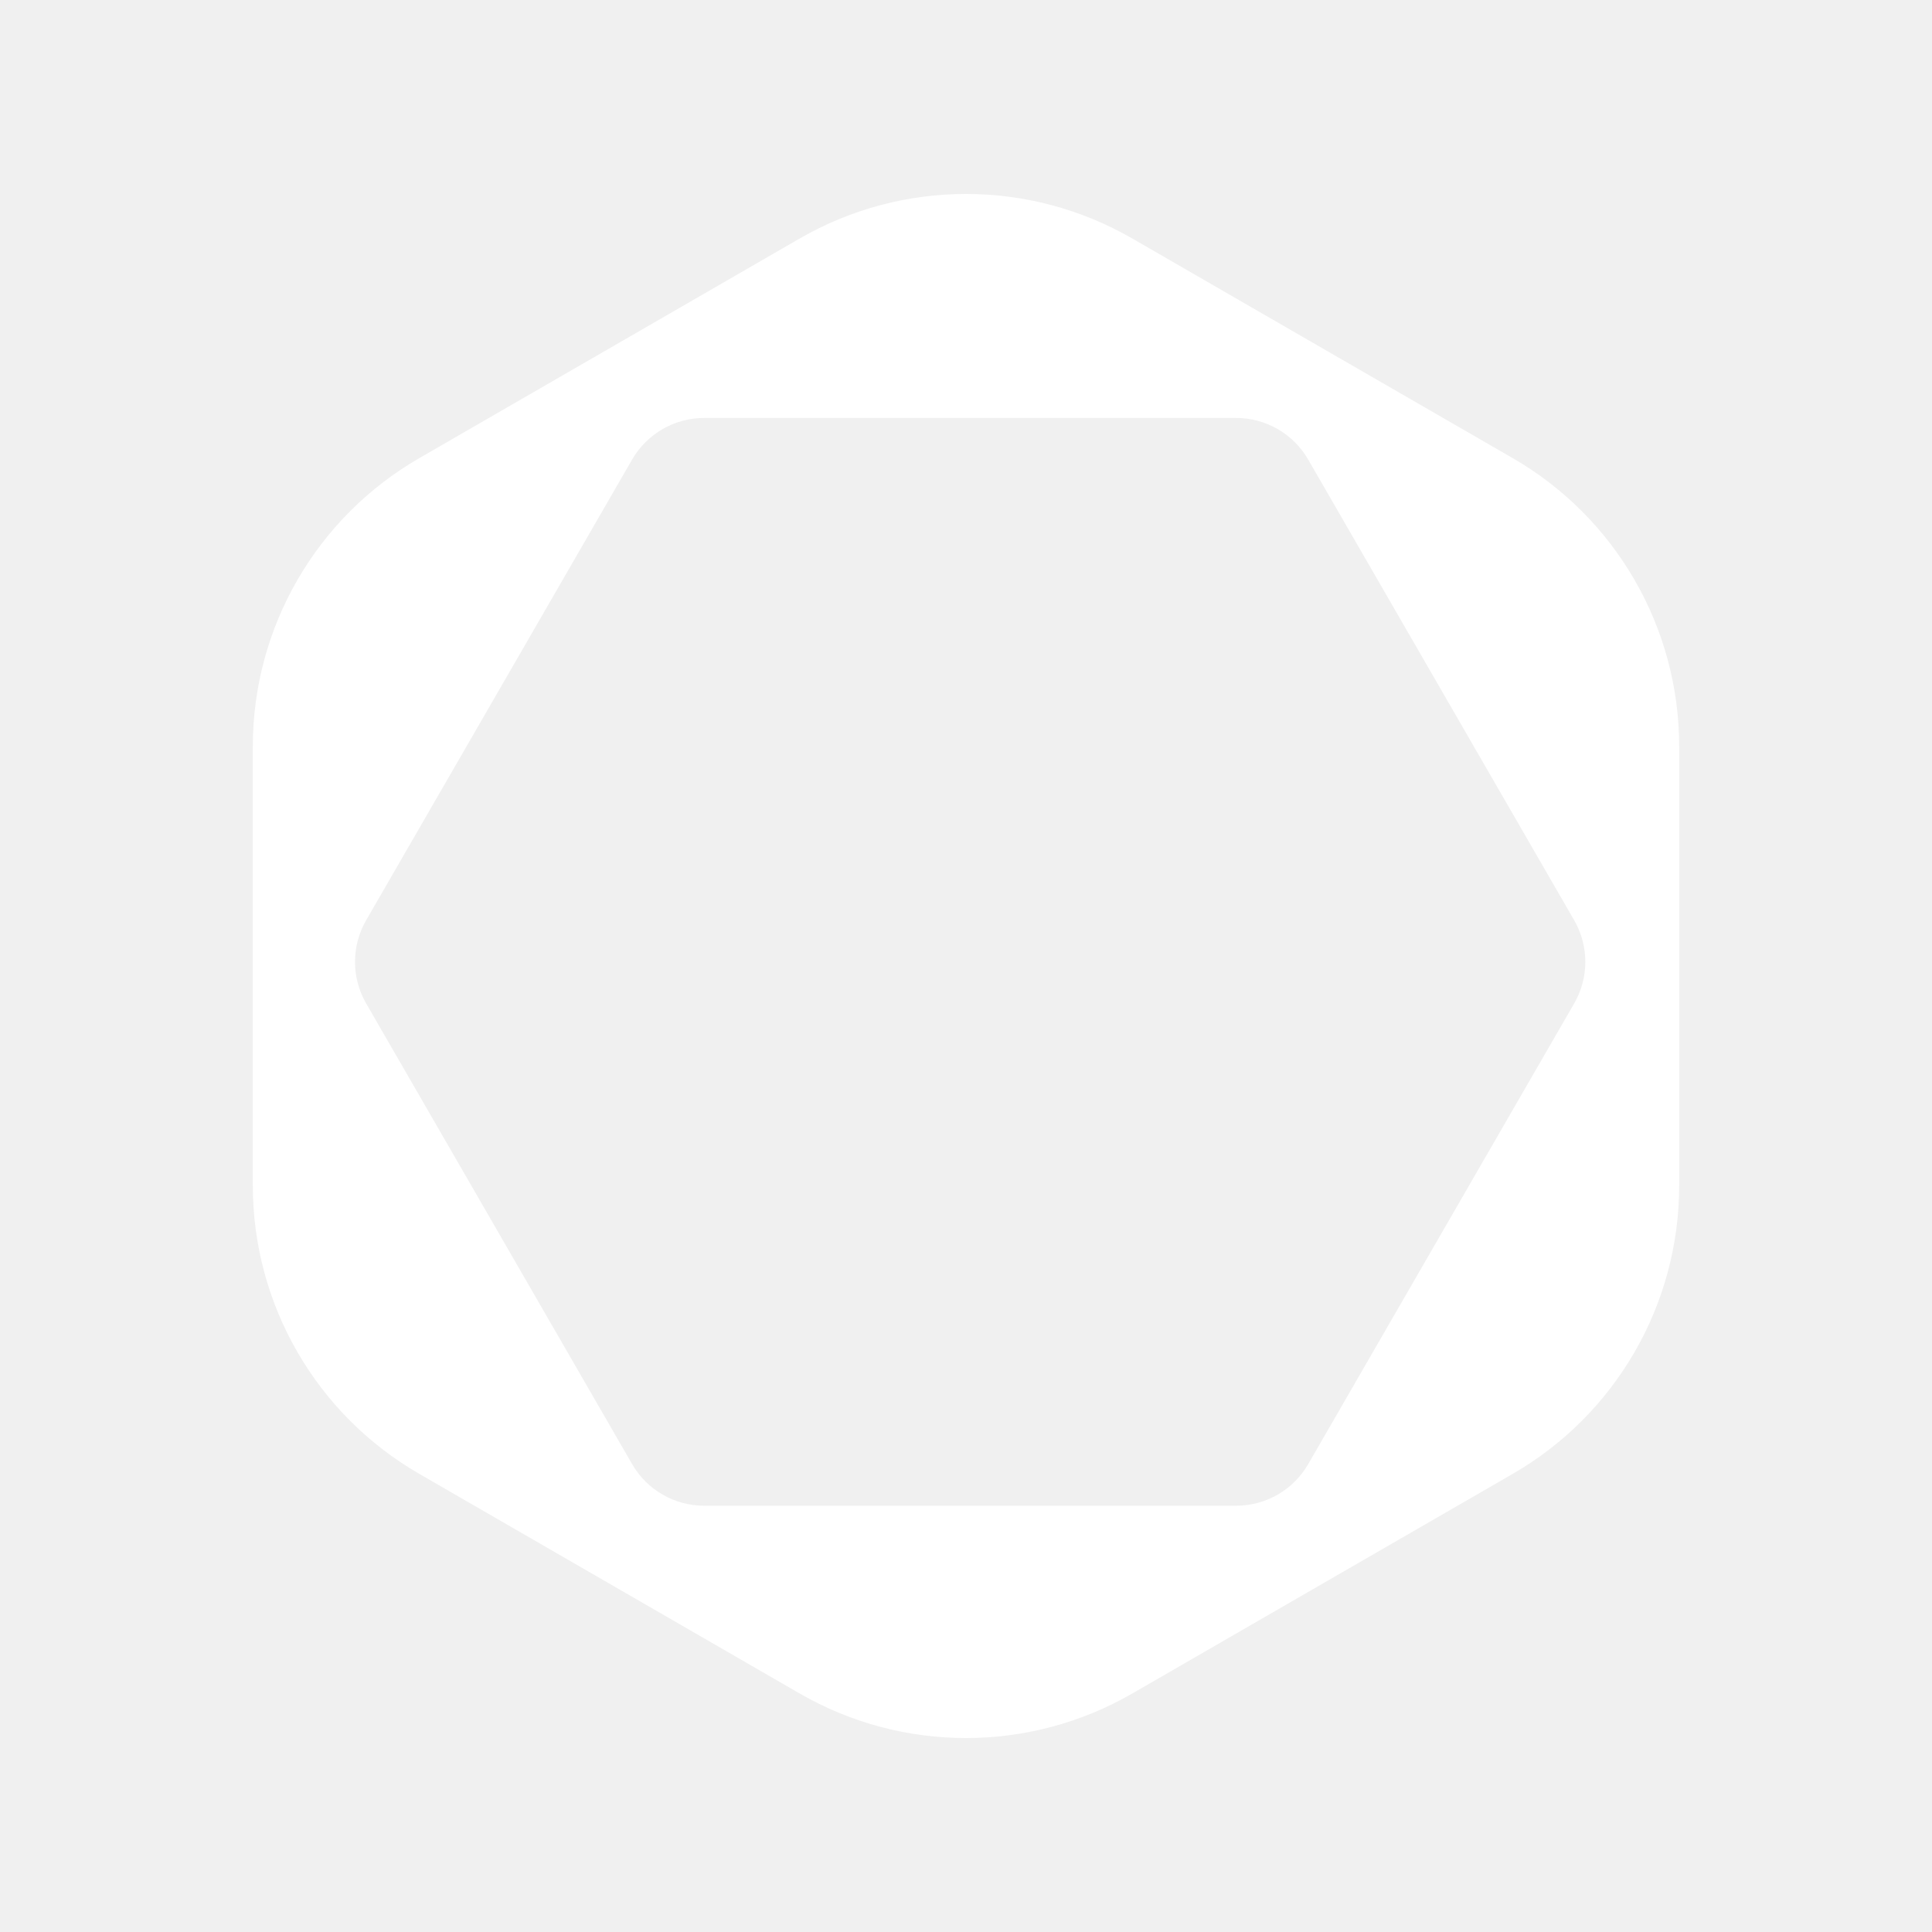
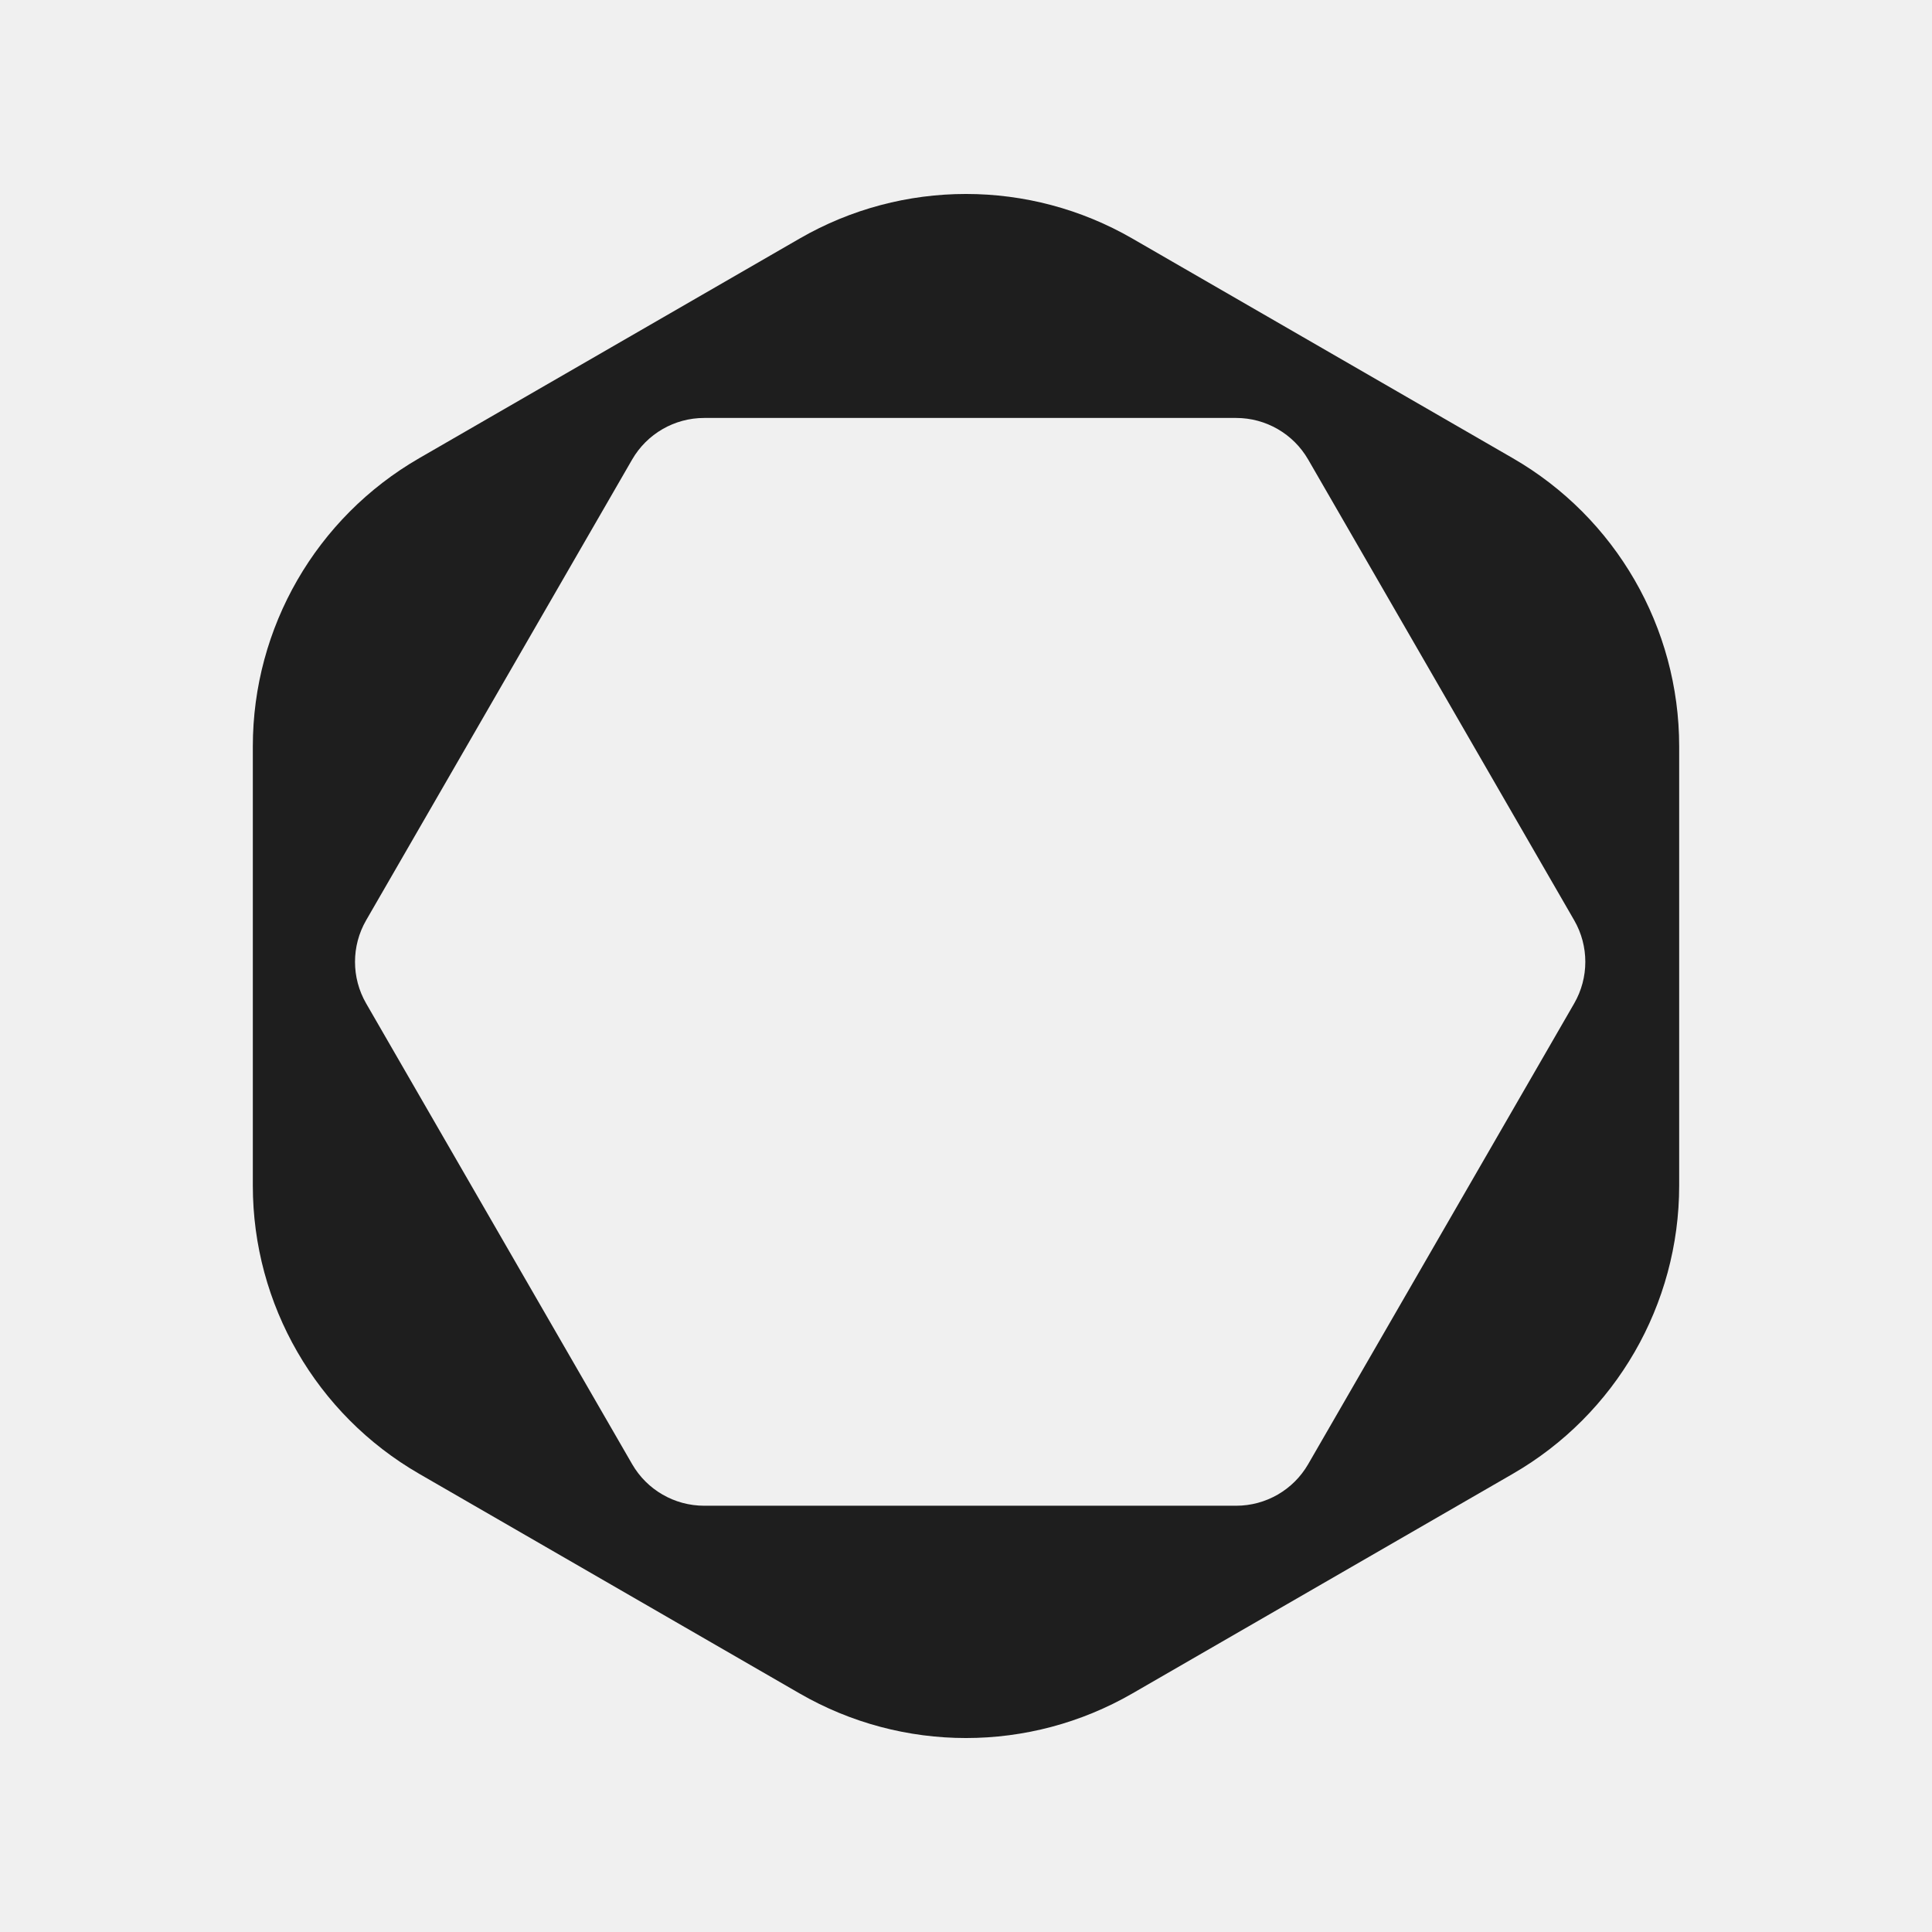
- <svg xmlns="http://www.w3.org/2000/svg" viewBox="0 0 180 180" fill="white" width="180" height="180">
+ <svg xmlns="http://www.w3.org/2000/svg" viewBox="0 0 180 180" fill="#1E1E1E" width="180" height="180">
  <path fill-rule="evenodd" clip-rule="evenodd" d="m 105.5,22.225 c -9.592,-5.538 -21.409,-5.538 -31,0 L 39.055,42.689 C 29.463,48.227 23.555,58.461 23.555,69.536 v 40.929 c 0,11.075 5.909,21.309 15.5,26.847 l 35.445,20.464 c 9.591,5.537 21.408,5.537 31,0 l 35.445,-20.464 c 9.591,-5.537 15.5,-15.771 15.5,-26.847 V 69.536 c 0,-11.075 -5.909,-21.309 -15.5,-26.847 z M 34.113,85.738 c -1.384,2.398 -1.384,5.352 0,7.75 l 24.782,42.923 c 1.384,2.398 3.943,3.875 6.712,3.875 h 49.563 c 2.769,0 5.327,-1.477 6.711,-3.875 l 24.782,-42.923 c 1.384,-2.398 1.384,-5.352 0,-7.75 L 121.88,42.815 c -1.384,-2.398 -3.942,-3.875 -6.711,-3.875 H 65.606 c -2.769,0 -5.327,1.477 -6.712,3.875 z" style="stroke-width:0.775" />
</svg>
